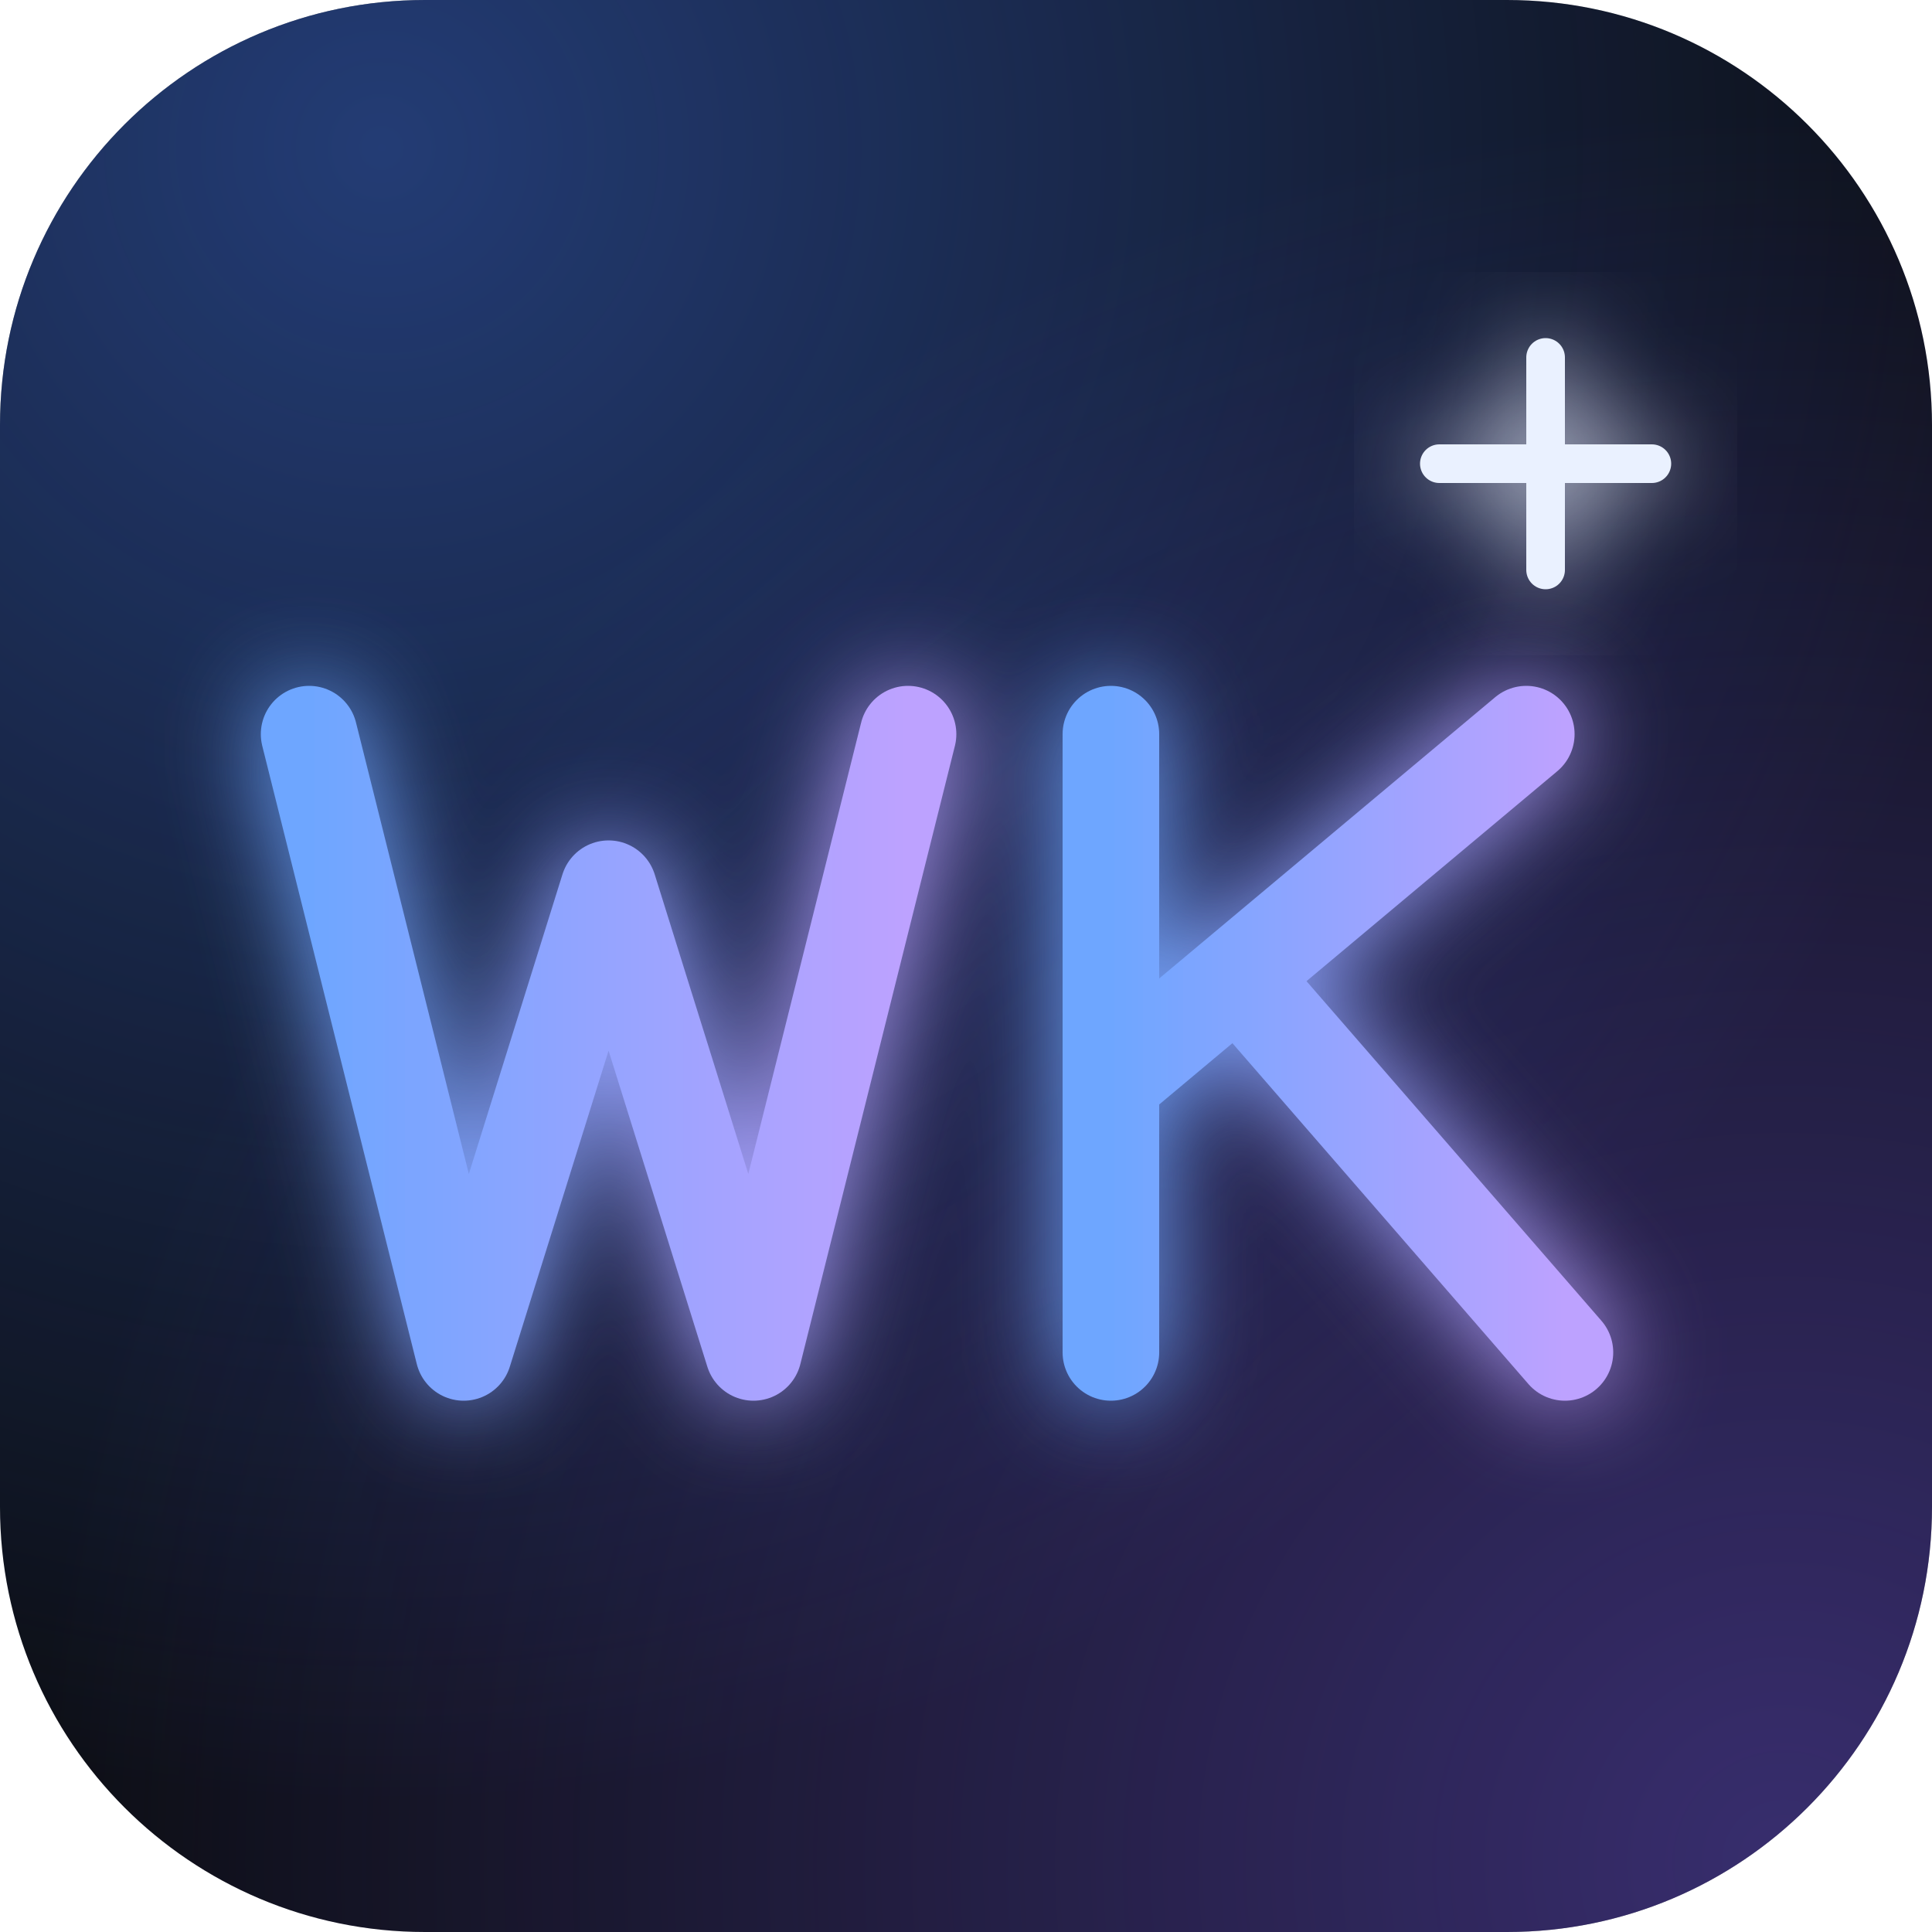
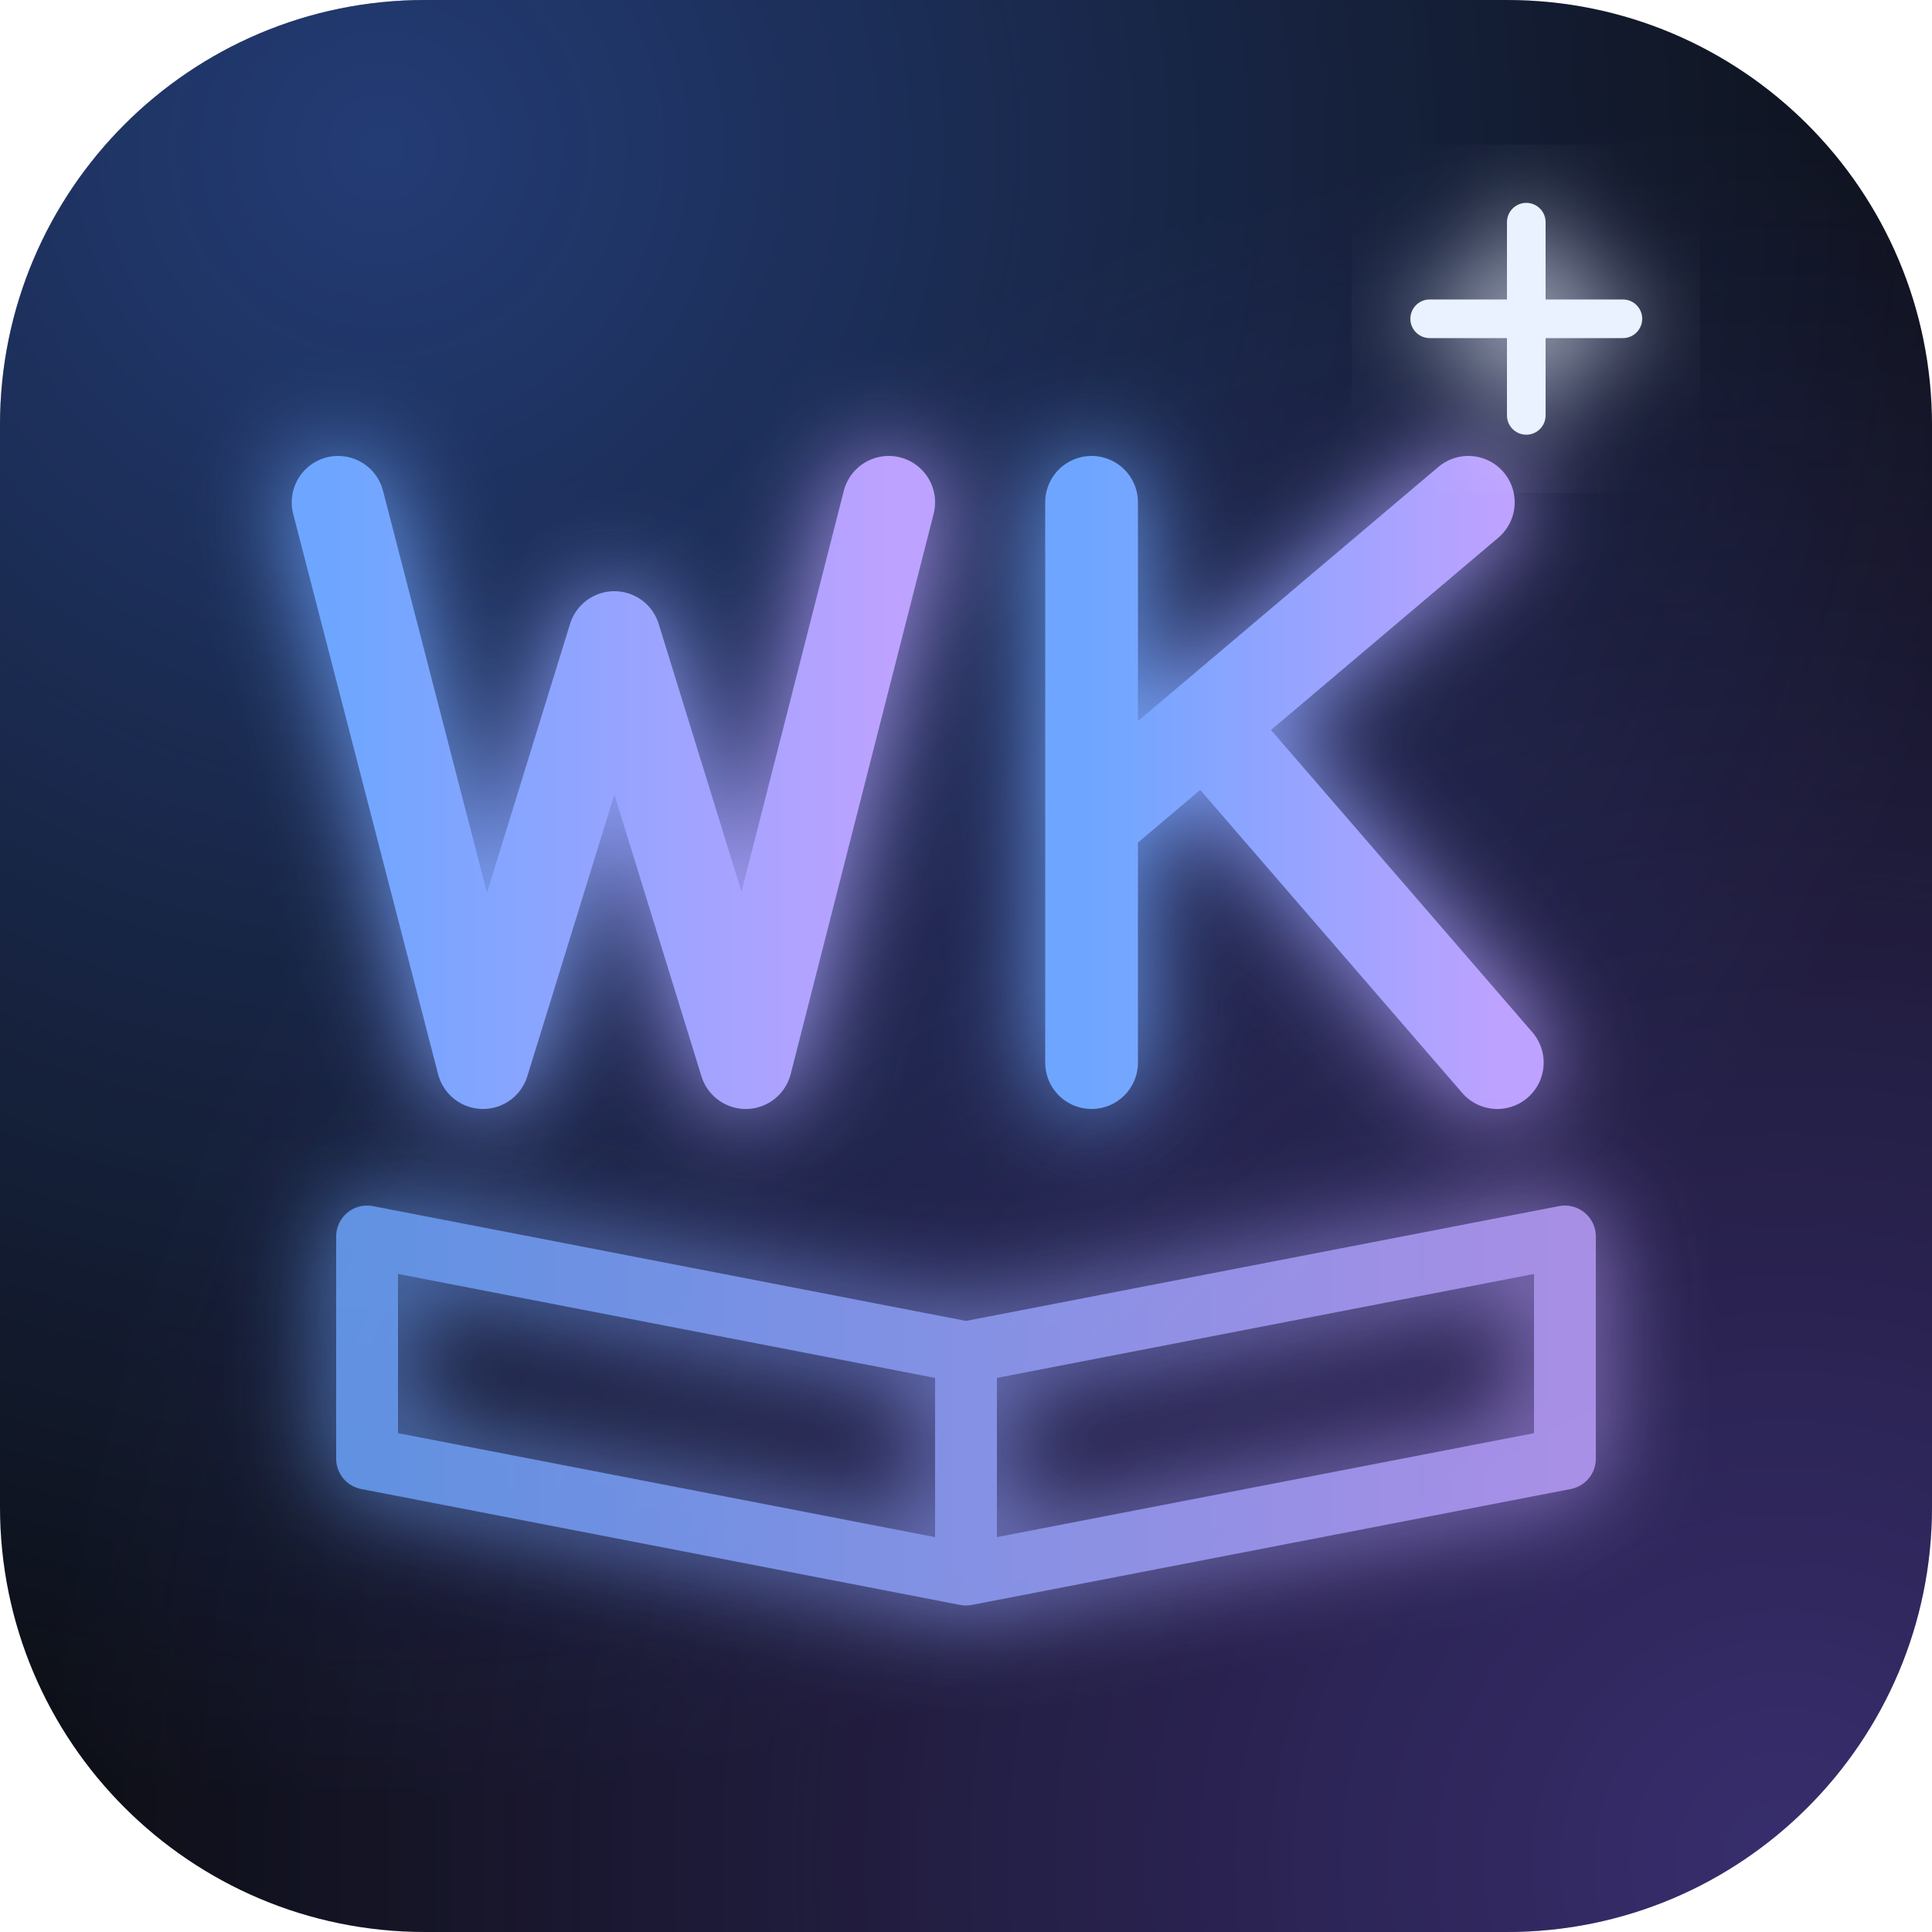
<svg xmlns="http://www.w3.org/2000/svg" viewBox="0 0 100 100">
  <defs>
    <radialGradient id="ga" cx="20%" cy="8%" r="85%">
      <stop offset="0" stop-color="#3f74eb" stop-opacity="0.45" />
      <stop offset="1" stop-color="#3f74eb" stop-opacity="0" />
    </radialGradient>
    <radialGradient id="gb" cx="92%" cy="96%" r="90%">
      <stop offset="0" stop-color="#7a5cf5" stop-opacity="0.4" />
      <stop offset="1" stop-color="#7a5cf5" stop-opacity="0" />
    </radialGradient>
    <linearGradient id="ink" x1="0" y1="0" x2="1" y2="0">
      <stop offset="0" stop-color="#6ea6ff" />
      <stop offset="1" stop-color="#bda2ff" />
    </linearGradient>
    <filter id="glow" x="-40%" y="-40%" width="180%" height="180%">
      <feGaussianBlur stdDeviation="2.6" result="b" />
      <feMerge>
        <feMergeNode in="b" />
        <feMergeNode in="SourceGraphic" />
      </feMerge>
    </filter>
  </defs>
  <rect width="100" height="100" rx="22" fill="#0c0e14" />
  <rect width="100" height="100" rx="22" fill="url(#ga)" />
  <rect width="100" height="100" rx="22" fill="url(#gb)" />
-   <g stroke="url(#ink)" stroke-width="5" stroke-linecap="round" stroke-linejoin="round" fill="none" filter="url(#glow)">
-     <path d="M16 38 24 70 31.5 46 39 70 47 38" />
-     <path d="M57.5 38 V70 M57.5 56 79 38 M64.5 51 81 70" />
+   <g stroke="url(#ink)" stroke-width="4.8" stroke-linecap="round" stroke-linejoin="round" fill="none" filter="url(#glow)">
+     <path d="M17.5 26 25 55 31.8 33 38.6 55 46 26" />
+     <path d="M56.5 26 V55 M56.5 42.5 76 26 M62.8 38 77.5 55" />
+   </g>
+   <g stroke="url(#ink)" stroke-width="3.2" stroke-linecap="round" stroke-linejoin="round" fill="none" opacity="0.85" filter="url(#glow)">
+     <path d="M50 70 19 64 V75.5 L50 81.5 81 75.5 V64 L50 70 V81.5" />
  </g>
  <g stroke="#eaf1ff" stroke-width="2" stroke-linecap="round" filter="url(#glow)">
-     <path d="M80 18.5v11M74.5 24h11" />
+     <path d="M79 11.5v10M74 16.5h10" />
  </g>
</svg>
